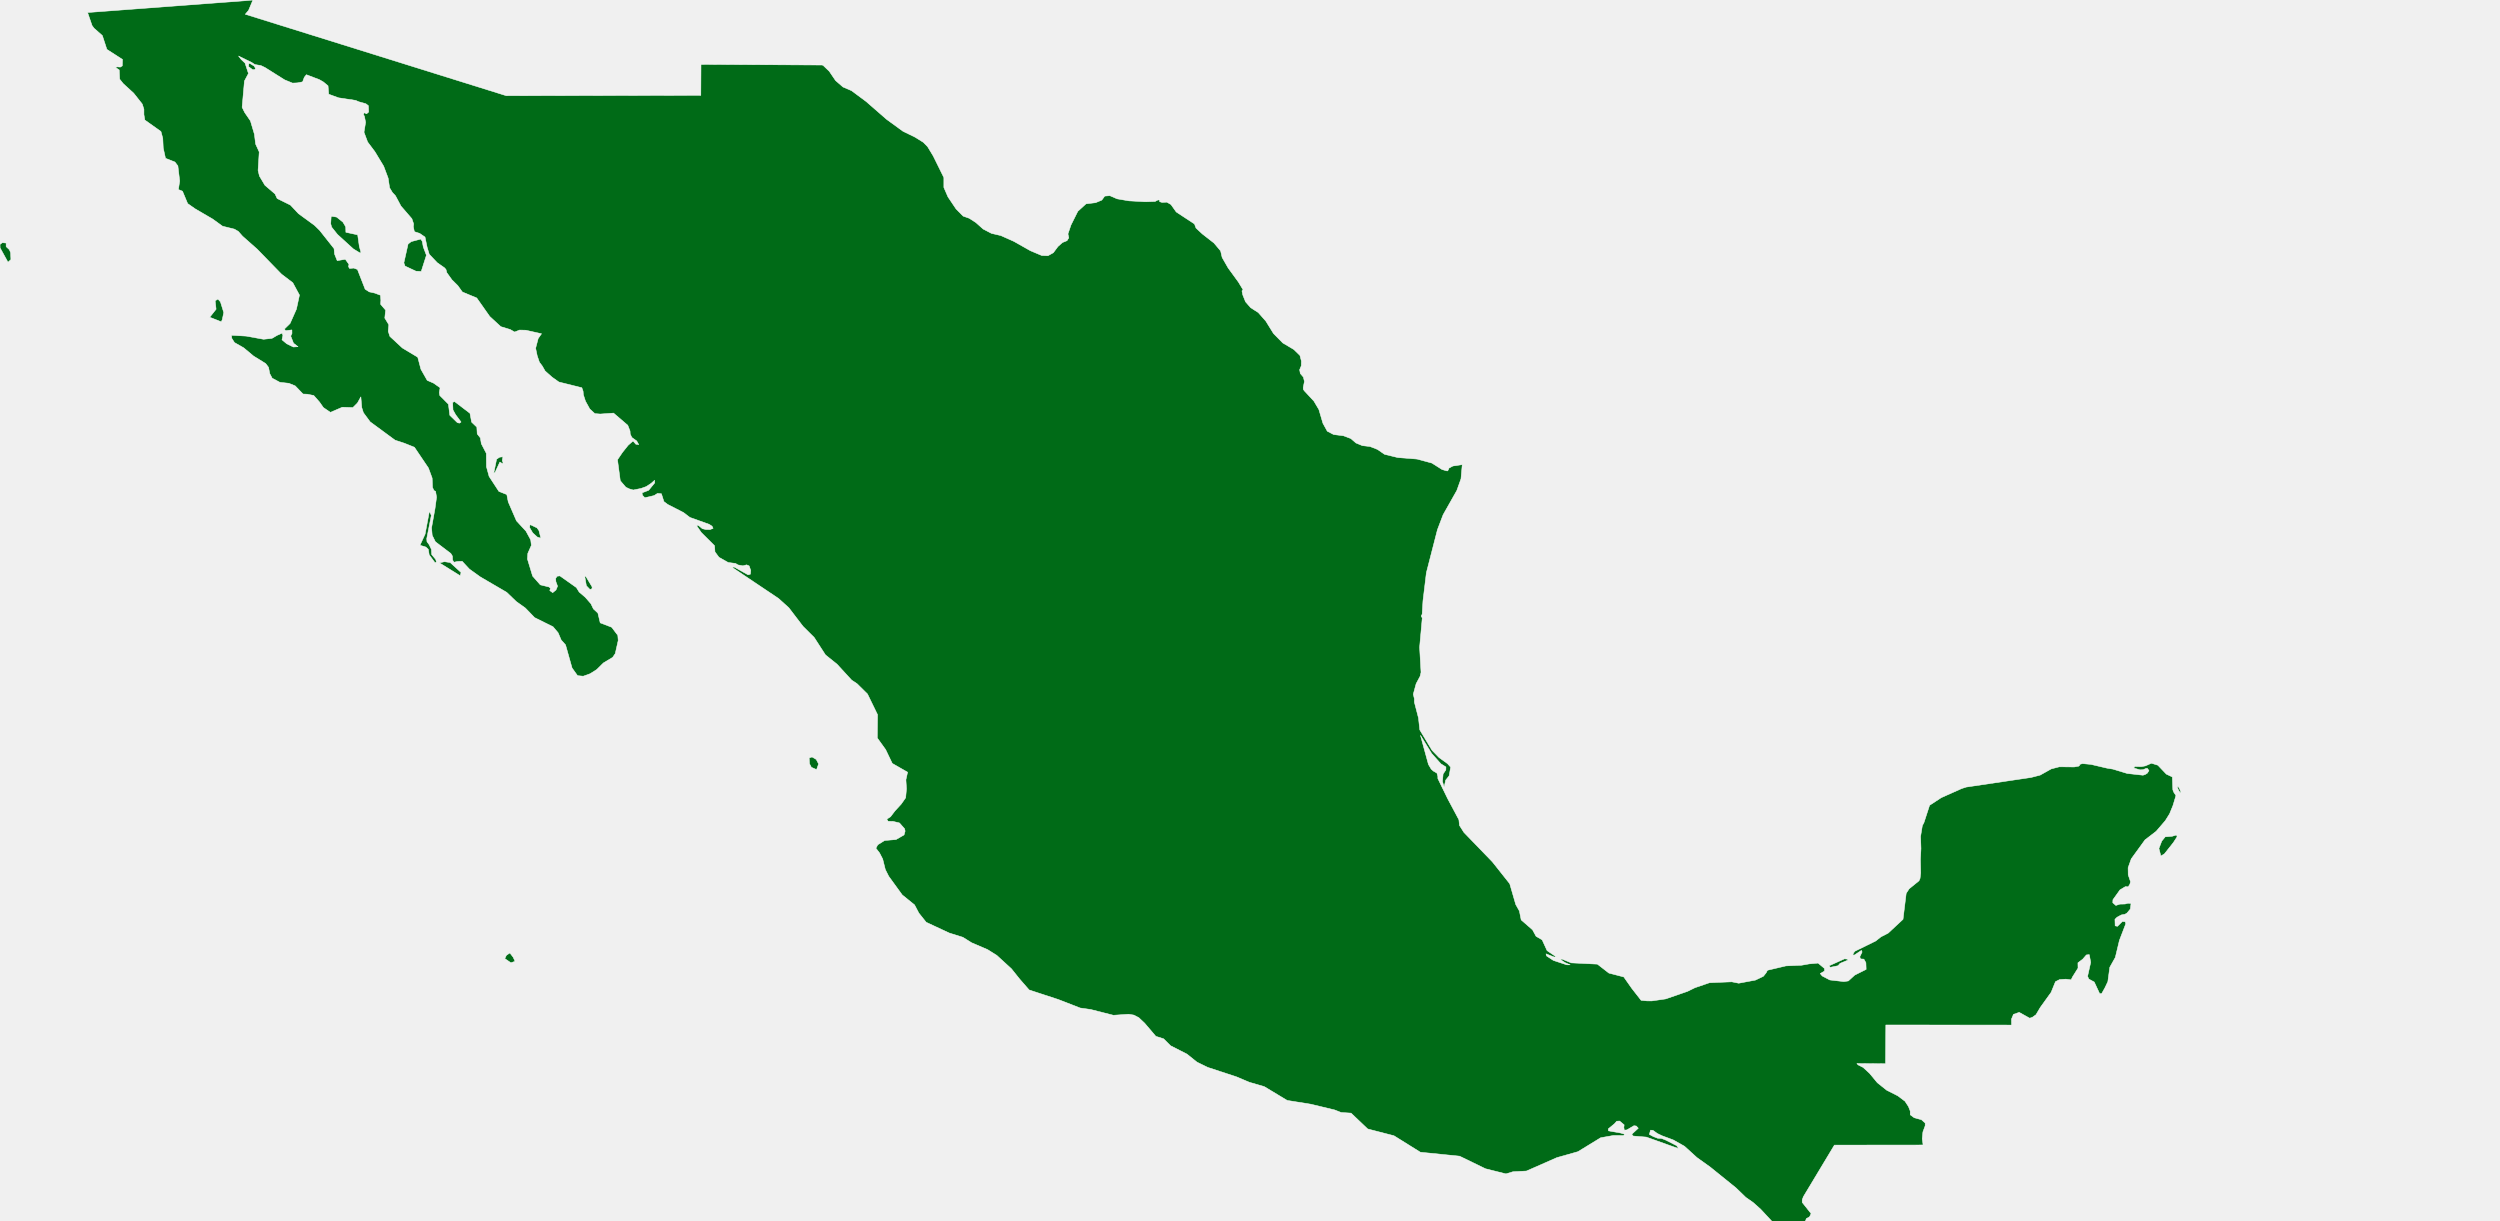
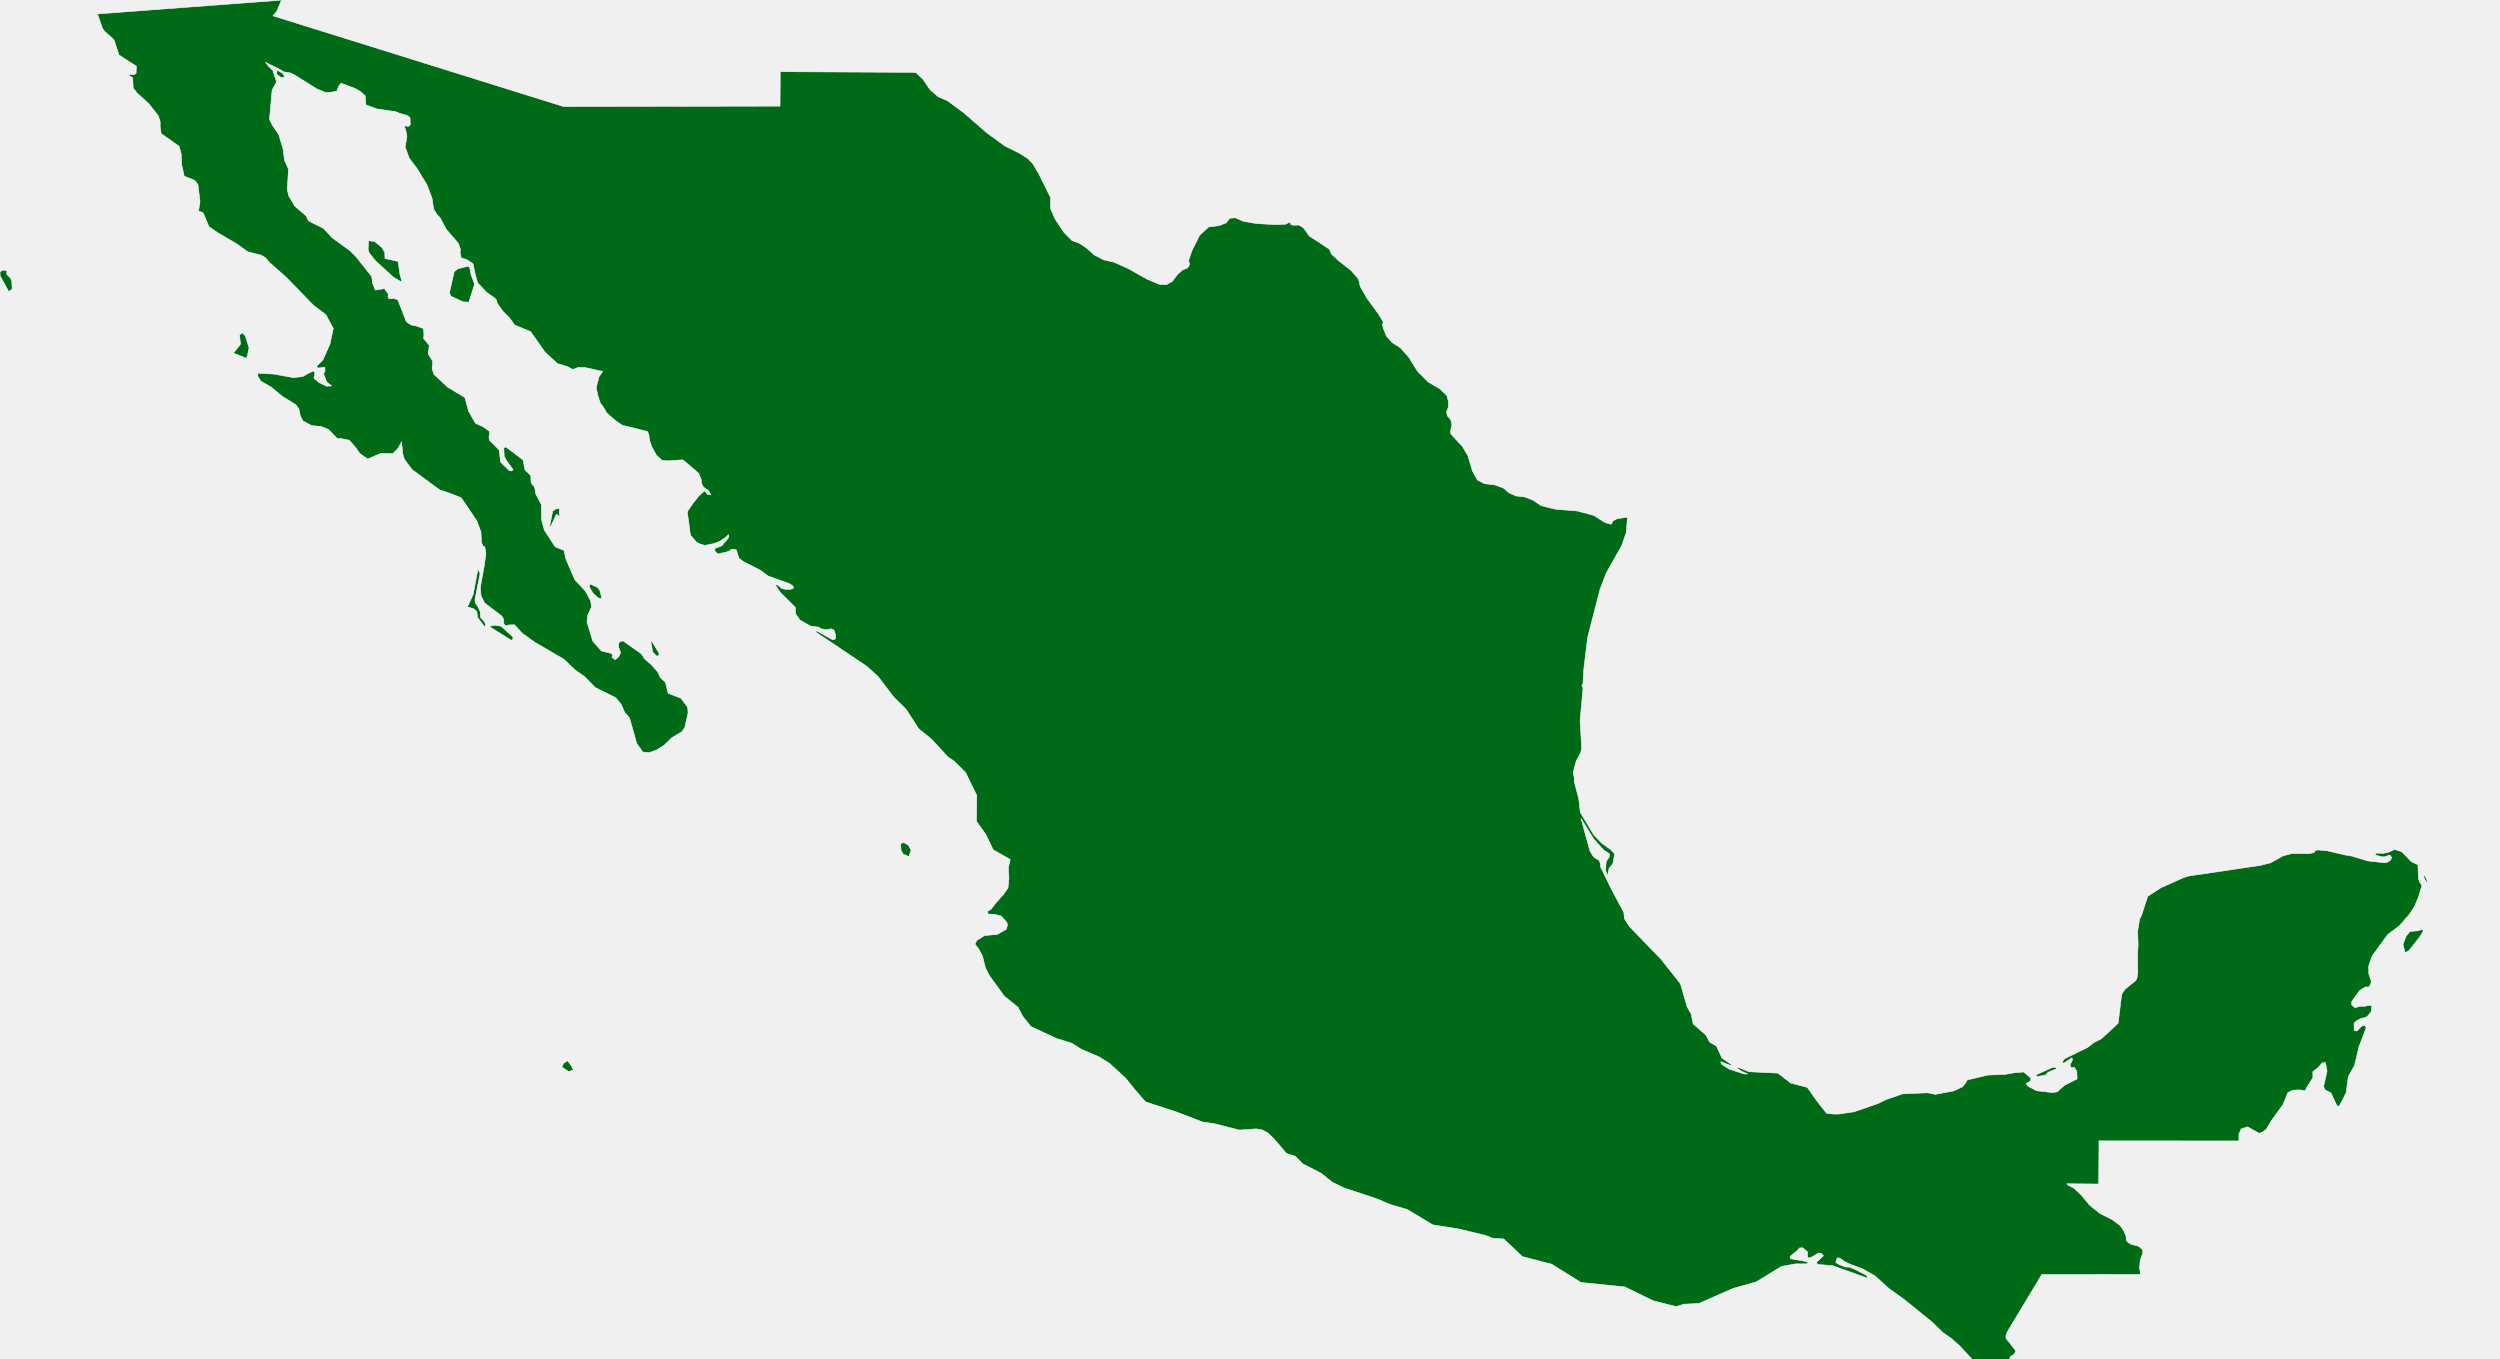
- <svg xmlns="http://www.w3.org/2000/svg" width="512" height="250" fill="#006b17" stroke="#fff" stroke-linecap="round" stroke-linejoin="round" stroke-width=".1" baseprofile="tiny" version="1.2" viewbox="0 0 512 250">
+ <svg width="460" height="250" fill="#006b17" stroke="#fff" stroke-linecap="round" stroke-linejoin="round" stroke-width=".1">
  <path d="m17.937 2.564 4.032-.302L26 1.96l4.032-.301 4.031-.302 4.032-.302 4.032-.302 4.032-.302L50.19.15 51.8 0l-.89 2.121-.676.796 6.681 2.085 6.683 2.085 6.682 2.085 6.681 2.086 6.681 2.085 6.682 2.086 6.682 2.085 6.682 2.086 4.98-.01 4.98-.009 4.98-.009 4.979-.009 4.98-.009 4.98-.01 4.98-.009 4.979-.009.009-1.584.009-1.585.01-1.585.009-1.585 3.096.017 3.097.016 3.098.016 3.097.016 3.098.016 3.097.016 3.097.016 3.097.017.11.024.132.056 1.255 1.204 1.286 1.893 1.517 1.32 1.746.75 2.979 2.208 4.208 3.667 3.356 2.444 2.503 1.222 1.681 1.051.859.882 1.155 1.912 2.177 4.414v2.026l.833 1.92 1.666 2.488 1.456 1.465 1.246.44 1.362.882 1.479 1.32 1.702.888 1.928.452 2.662 1.186 3.396 1.919 2.328.98 1.26.042 1.103-.616.946-1.273.93-.82.914-.366.37-.586-.17-.808.617-1.812 1.406-2.818 1.68-1.527 1.954-.236 1.277-.529.6-.822 1.044-.087 1.492.647 2.425.416 3.362.187 1.982-.064.605-.313.315.016.024.346.498.146.971-.052.846.483 1.082 1.528 3.728 2.447.004.002.315.84 1.299 1.211 2.388 1.863 1.352 1.605.315 1.35 1.22 2.133 2.124 2.919.947 1.573-.231.227.167.821.567 1.416 1.053 1.198 1.54.982 1.558 1.762 1.575 2.544 1.907 1.935 2.24 1.325 1.268 1.234.296 1.14-.022.977-.341.814.144.772.63.73.21.896-.247 1.246.017.352h0l.183.282 1.988 2.14 1.022 1.731.81 2.761.005.025.906 1.652 1.303.676 2.002.25 1.52.574 1.04.902 1.313.544 1.584.187 1.518.594 1.452 1.003 2.709.659 3.964.315 3.018.816 2.07 1.315.911.268.246.018.119-.2.156-.373.801-.428 1.91-.28-.256 2.91-.852 2.387-2.806 4.965-1.17 3.079-2.262 8.8-.696 5.767-.163 2.715-.198.385.215.4-.542 6.003.291 5.125-.185.794-.822 1.546-.58 2.139.229.95-.012.659.847 3.255.269 2.443 2.515 4.19 1.412 1.46 1.752 1.267.643.715-.315 1.78-.714.9-.304 1.429-.352-1.183.137-1.533.558-.824.02-.604-1.031-.644-1.885-2.108-2.303-3.729 1.638 5.96.563.955.437.397.733.419.19.647.007.479 2.02 4.143 2.286 4.281.121 1.17.915 1.438 5.815 6.012 3.56 4.488 1.235 4.262.747 1.33.363 1.82 2.333 2.038.713 1.316 1.25.73 1.009 2.207 1.9 1.291-.453.024-1.661-.652.11.43 1.4.915 2.737.903.683.002-1.08-.469-.914-.63.32-.091 1.912.785 5.348.26 2.355 1.833 3.051.79 1.641 2.34 1.909 2.446 1.217.116.951.01 2.864-.414 4.45-1.538 1.533-.753 2.987-1.022 4.571-.188 1.417.287 3.418-.637 1.63-.782.565-.71.266-.523 3.167-.749.624-.148 3.21-.135 1.55-.275 1.823-.162 1.316 1.1-.001.538-.877.51.41.492 1.559.816 2.863.33.926-.132 1.318-1.202 2.328-1.164-.05-1.355-.416-.742-.676-.046-.162-.416.473-.996-.125-.335-1.444.955-.333-.003.16-.446.299-.354 4.237-2.081 1.084-.855 1.464-.753 3.04-2.827.65-5.32.607-.931 2.015-1.633.216-.492.131-1.112-.056-2.794.114-2.198-.082-2.484.362-2.218.328-.617 1.156-3.549 2.398-1.57 4.16-1.857.956-.31 13.26-1.965 1.86-.48 2.279-1.275 1.665-.432 3.039.035.933-.17.184-.176.005-.17.56-.174 1.758.166 3.284.769 1.197.192 2.935.893 3.235.36.464-.156.428-.272.328-.52-.338-.454-.314.035-.548.244-.652.024-1.281-.374.256-.314 1.307.03.835-.152 1.24-.55 1.32.412 1.734 1.823 1.234.58.099 2.64.186.482.452.698-.616 2.047-.693 1.693-.867 1.39-1.879 2.186-2.277 1.747-2.82 3.887-.646 1.82.02 1.46.477 1.41-.138.521-.345.526-.573-.046-1.112.676-1.435 2.006-.034.612.63.56.818-.269 1.066-.024.595-.166.63.044-.141 1.15-.676.817-.426.256-.762.14-.853.464-.439.428.042 1.331.474.104 1.005-.993.582.05.118.418-1.303 3.4-.838 3.493-1.134 2.022-.399 2.943-.595 1.255-.693 1.24-.405-.068-1.094-2.353-1.119-.606-.245-.572.639-2.851-.29-1.58-.593.063-.746.866-.987.752.02 1.085-1.132 1.805-.281.594-1.081-.14-1.253.078-.87.435-.89 2.19-2.217 3.083-.884 1.495-.72.518-.569.2-.631-.353-1.52-.846-1.17.407-.406.97.012 1.227-2.96-.002-5.033-.005-6.408-.005-6.177-.006-5.172-.004-.018 2.757-.017 2.441-.02 2.748-2.853-.023-3.016-.025.243.274 1.03.516 1.34 1.233 1.582 1.917 1.916 1.527 2.252 1.137 1.484 1.113.715 1.088.36.927.004.766.822.605 1.475.398.762.684v.56l-.467 1.266-.137 1.396.179 1.263-1.054.02-2.554.003-3.894.003-3.581.003-2.82.002-4.264.004-1.167 1.942-1.942 3.228-1.76 2.926-1.48 2.461-.24.647-.001.525 1.825 2.304-.337.668-.642.35-.201.54.04.878-.432 1.168.14.804.233.99-.383.86-.31.832-.368.36-.414-.315-3.753-3.83-3.917-4.212-1.542-1.375-1.494-1.044-2.007-1.941-5.273-4.26-2.722-1.946-2.56-2.326-2.295-1.292-2.268-.842-1.005-.483-.887-.64-.49-.037-.246.861.793.435.949.367.75.026.791.308 2.326 1.178.381.607-6.614-2.362-2.688-.216-.293-.37 1.341-1.235-.419-.447-.478-.06-1.438.854-.535.057-.093-.562.064-.529-.927-.777-.588.032-.483.54-1.252 1.027.038.403 2.463.438.849.246-.192.274-2.112-.005-2.607.466-4.65 2.85-4.33 1.224-6.225 2.743-2.749.14-1.44.44-4.186-1.05-5.307-2.576-8.033-.81-5.413-3.375-5.372-1.388-3.409-3.24-2.053-.138-1.32-.52-4.88-1.173-4.828-.773-4.703-2.83-3.079-.897-2.661-1.126-5.86-1.922-2.172-1.066-2.055-1.648-3.349-1.706-1.43-1.425-1.596-.51-2.284-2.683-1.193-1.131-1.01-.529-1.081-.182-3.115.215-4.655-1.183-2.15-.302-4.494-1.747-5.96-1.952-1.954-2.24-1.672-2.093-3.008-2.755-1.877-1.174-3.26-1.397-1.806-1.13-2.786-.87-4.727-2.205-1.504-1.886-.88-1.676-2.518-2.033-2.757-3.798-.71-1.4-.535-2.147-.641-1.246-.754-.977.385-.71 1.402-.873 2.332-.196 1.647-.946.218-.777-.107-.484-1.053-1.19-1.311-.316-1.018-.017-.26-.452.767-.494.879-1.16 1.297-1.415.914-1.305.17-1.84-.117-1.84.346-1.556-3.138-1.796-.366-.764-.986-2.057-1.715-2.39.051-4.773-2.061-4.235-2.135-2.107-1.105-.733-2.998-3.267-2.363-1.897-2.314-3.577-2.286-2.272-2.913-3.812-2.104-1.9-9.582-6.422h.54l2.809 1.576.472-.131.068-.77-.324-.918-.52-.22-.75.207-1.01-.19-.504-.302-1.51-.197-1.895-1.07-.812-1.107-.088-1.266-2.714-2.697-1.03-1.504.528.11.722.607.732.173.852.004.62-.243-.223-.447-.583-.372-3.957-1.421-1.304-.998-3.242-1.659-.77-.582-.51-1.604-.795-.074-.698.447-1.911.439-.488-.51-.07-.492 1.348-.52 1.238-1.516-.024-.527-.684.608-1.032.68-1.067.38-1.583.318-.81-.23-.71-.343-1.136-1.324-.573-4.303 1.007-1.492 1.177-1.475 1-.875.576.66.593.08-.418-.746-.982-.699-.346-.696-.037-.638-.466-1.182-2.91-2.487-2.722.191-1.11-.086-1.036-.947-.881-1.596-.435-1.335-.055-.711-.258-.714-4.694-1.168-1.411-1.001-1.416-1.26-.586-1.027-.581-.769-.452-1.327-.32-1.543.523-1.998.682-.965-3.228-.719-1.263-.033-1.017.404-.92-.523-1.906-.578-2.269-2.088-2.666-3.787-2.936-1.22-.946-1.315-1.2-1.187-1.052-1.47-.163-.64-.313-.356-1.466-1.024-1.647-1.733-.426-1.396-.443-2.135-1.098-.752-1.083-.35-.21-1.014.063-.57-.364-1.075-2.231-2.58-1.13-2.12-.621-.66-.58-.966-.295-1.976-.924-2.458-1.788-2.957-1.492-1.987-.744-2.004.33-2.04-.253-1.256-.192-.294.15-.411.495.23.421-.367-.053-1.3-.52-.393-1.445-.407-.638-.28-3.513-.531-2.01-.737-.135-1.715-.943-.785-.838-.485-2.653-1.008-.419.516-.355.952-1.102.208-.964.042-1.617-.663-4.01-2.523-.847-.405-1.25-.214-.617-.41-2.709-1.327.543.706.783.734.699 2.133-.82 1.539-.476 5.375.524 1.07 1.178 1.715.813 2.727.252 2.029.735 1.61-.232 3.787.28 1.153 1.119 1.888 2.072 1.772.434.934L59.487 42l1.653 1.758 3.282 2.397 1.035 1.014 2.961 3.737.096 1.11.547 1.363 1.66-.282.746 1.038-.086.479.202.365.87-.08.752.282 1.577 4.044.846.552 1.084.236 1.209.445.079 1.037-.046.826 1.025 1.196-.174 1.62.828 1.37-.125 1.328.34 1.052 2.556 2.374 3.148 1.889.656 2.48 1.285 2.265 1.314.573 1.328.942-.164.978.091.6 1.775 1.788.288 2.278 1.531 1.49.431.118.338-.233-1.114-1.498-.54-.972-.07-1.534.374-.205 3.178 2.424.335 1.81 1.067 1.022.08 1.383.648.824.196 1.197 1.021 1.966.025 2.735.546 1.994 2.001 3.06 1.622.644.294 1.502 1.686 3.89 1.948 2.108.97 1.788.135 1.116-.73 1.648-.077 1.15 1.06 3.5 1.582 1.794 1.768.433.308.258-.14.481.594.43.669-.55.326-.78-.34-.906-.059-.66.301-.471.576-.072 3.382 2.394.568.92 1.259 1.075 1.153 1.324.498 1.045.922.86.479 2.004 2.352.897 1.25 1.66.083 1.05-.607 2.689-.53.774-1.899 1.143-1.38 1.364-1.333.841-1.415.511-1.166-.115-1.124-1.57-1.333-4.734-.894-.997-.63-1.485-1.041-1.23-3.766-1.865-1.901-1.968-1.841-1.314-1.981-1.902-5.399-3.152-2.238-1.607-1.475-1.589-.95.024-.735.163-.279-.434-.04-.823-.326-.54-3.16-2.394-.655-1.325-.133-1.536.712-3.958.313-2.314-.2-1.192-.33-.162-.3-.648-.072-1.905-.762-2.072-2.866-4.245-2.097-.84-1.864-.609-5.105-3.755-1.388-1.877-.338-1.067-.177-2.17-.704 1.258-.937.93-2.164-.068-2.433 1.05-1.447-.988-.78-1.12-1.189-1.348-1.338-.264-.853-.034-1.6-1.666-1.293-.53-1.853-.204-1.577-.847-.485-.922-.262-1.305-.586-.773-2.476-1.528-2.016-1.686-1.899-1.083-.56-.885-.045-.605 3 .167 3.572.649 1.712-.183 1.068-.624 1.016-.448.162.485-.186.885.98.812 1.346.658.956-.06-.926-.718-.568-1.464.254-.527-.015-.729-1.328.164-.186-.372 1.136-1.11 1.303-2.932.624-2.886-1.367-2.526-2.307-1.754-4.999-5.137-2.985-2.64-.865-.982-.792-.462-2.435-.603-2.04-1.475-3.58-2.087-1.53-1.076-1.055-2.527-.84-.344.264-1.747-.367-3.092-.6-.792-1.938-.77-.462-2.1-.096-2-.377-1.39-3.3-2.344-.187-1.134v-1.075l-.336-1.063-1.761-2.23-2.129-1.945-.74-.927-.09-1.885-.755-.506.287-.128.699.047.397-.249.044-1.311-3.201-2.061-.926-2.835-1.706-1.5-.4-.544-.917-2.673M443.27 174.876l-.73.438-.394-1.552.584-1.514.707-.87 1.398-.102.92-.285.116.384-.757 1.174-1.844 2.327m-275.622-18.422-.41 1.16-1.066-.465-.383-.728-.072-1.193.591-.202.859.504.177.339.304.585m-62.164 40.427-.85.297-1.253-.863.335-.683.712-.465.666.865.39.849m4.89-88.227.401 1.577-.723-.233-.947-.856-.648-1.096.059-.49.127-.09 1.339.643.392.545M73.909 51.61l-.102.246-1.436-.873-3.263-2.971-1.187-1.488-.194-.697.1-1.555 1.117.185 1.297 1.043.565.964.028 1.107 2.419.522.341 2.394.315 1.123m-28.39 13.848-.193.452-2.376-.94 1.304-1.642-.191-1.722.57-.36.514.57.683 2.194-.311 1.448m41.81-13.187-1.061 3.325-1.083-.054-2.237-1.049-.24-.653.863-3.857.652-.506 1.951-.518.305.474.207 1.138.643 1.7m-85.095.893-.601.538-1.615-2.938-.018-.71.473-.351.782.067.003.737.656.621.256.607.064 1.43M446.45 161.687l.25.68-.244-.08-.321-.515-.233-.641.195-.017.171.221.182.352m-70.019 36.096-1.584.326-.282-.305 3.199-1.44.547.062.19.193-1.655.683-.415.481m-255.316-77.12-.305.05-.721-.749-.318-1.835.143-.196 1.36 2.274-.026.28-.133.176M52.232 14.226l-.467.06-.873-.649.066-.597.19-.06.873.524.298.46-.087.262m50.634 80.097.177.509-.094.147-.575-.354-.976 2.106-.284.195.588-2.885.615-.411.682-.083-.133.776m-8.433 22.924-.19.665-4.24-2.635 1.02-.25 1.184.185 2.226 2.035m-5.05-2.143-.282.157-1.206-1.63-.177-1.118-.493-.473-1.216-.373 1.049-2.275.886-4.714.39.864-.939 4.775.048.625.44.584.472.987.056 1.065.829.991.143.535Z" />
</svg>
